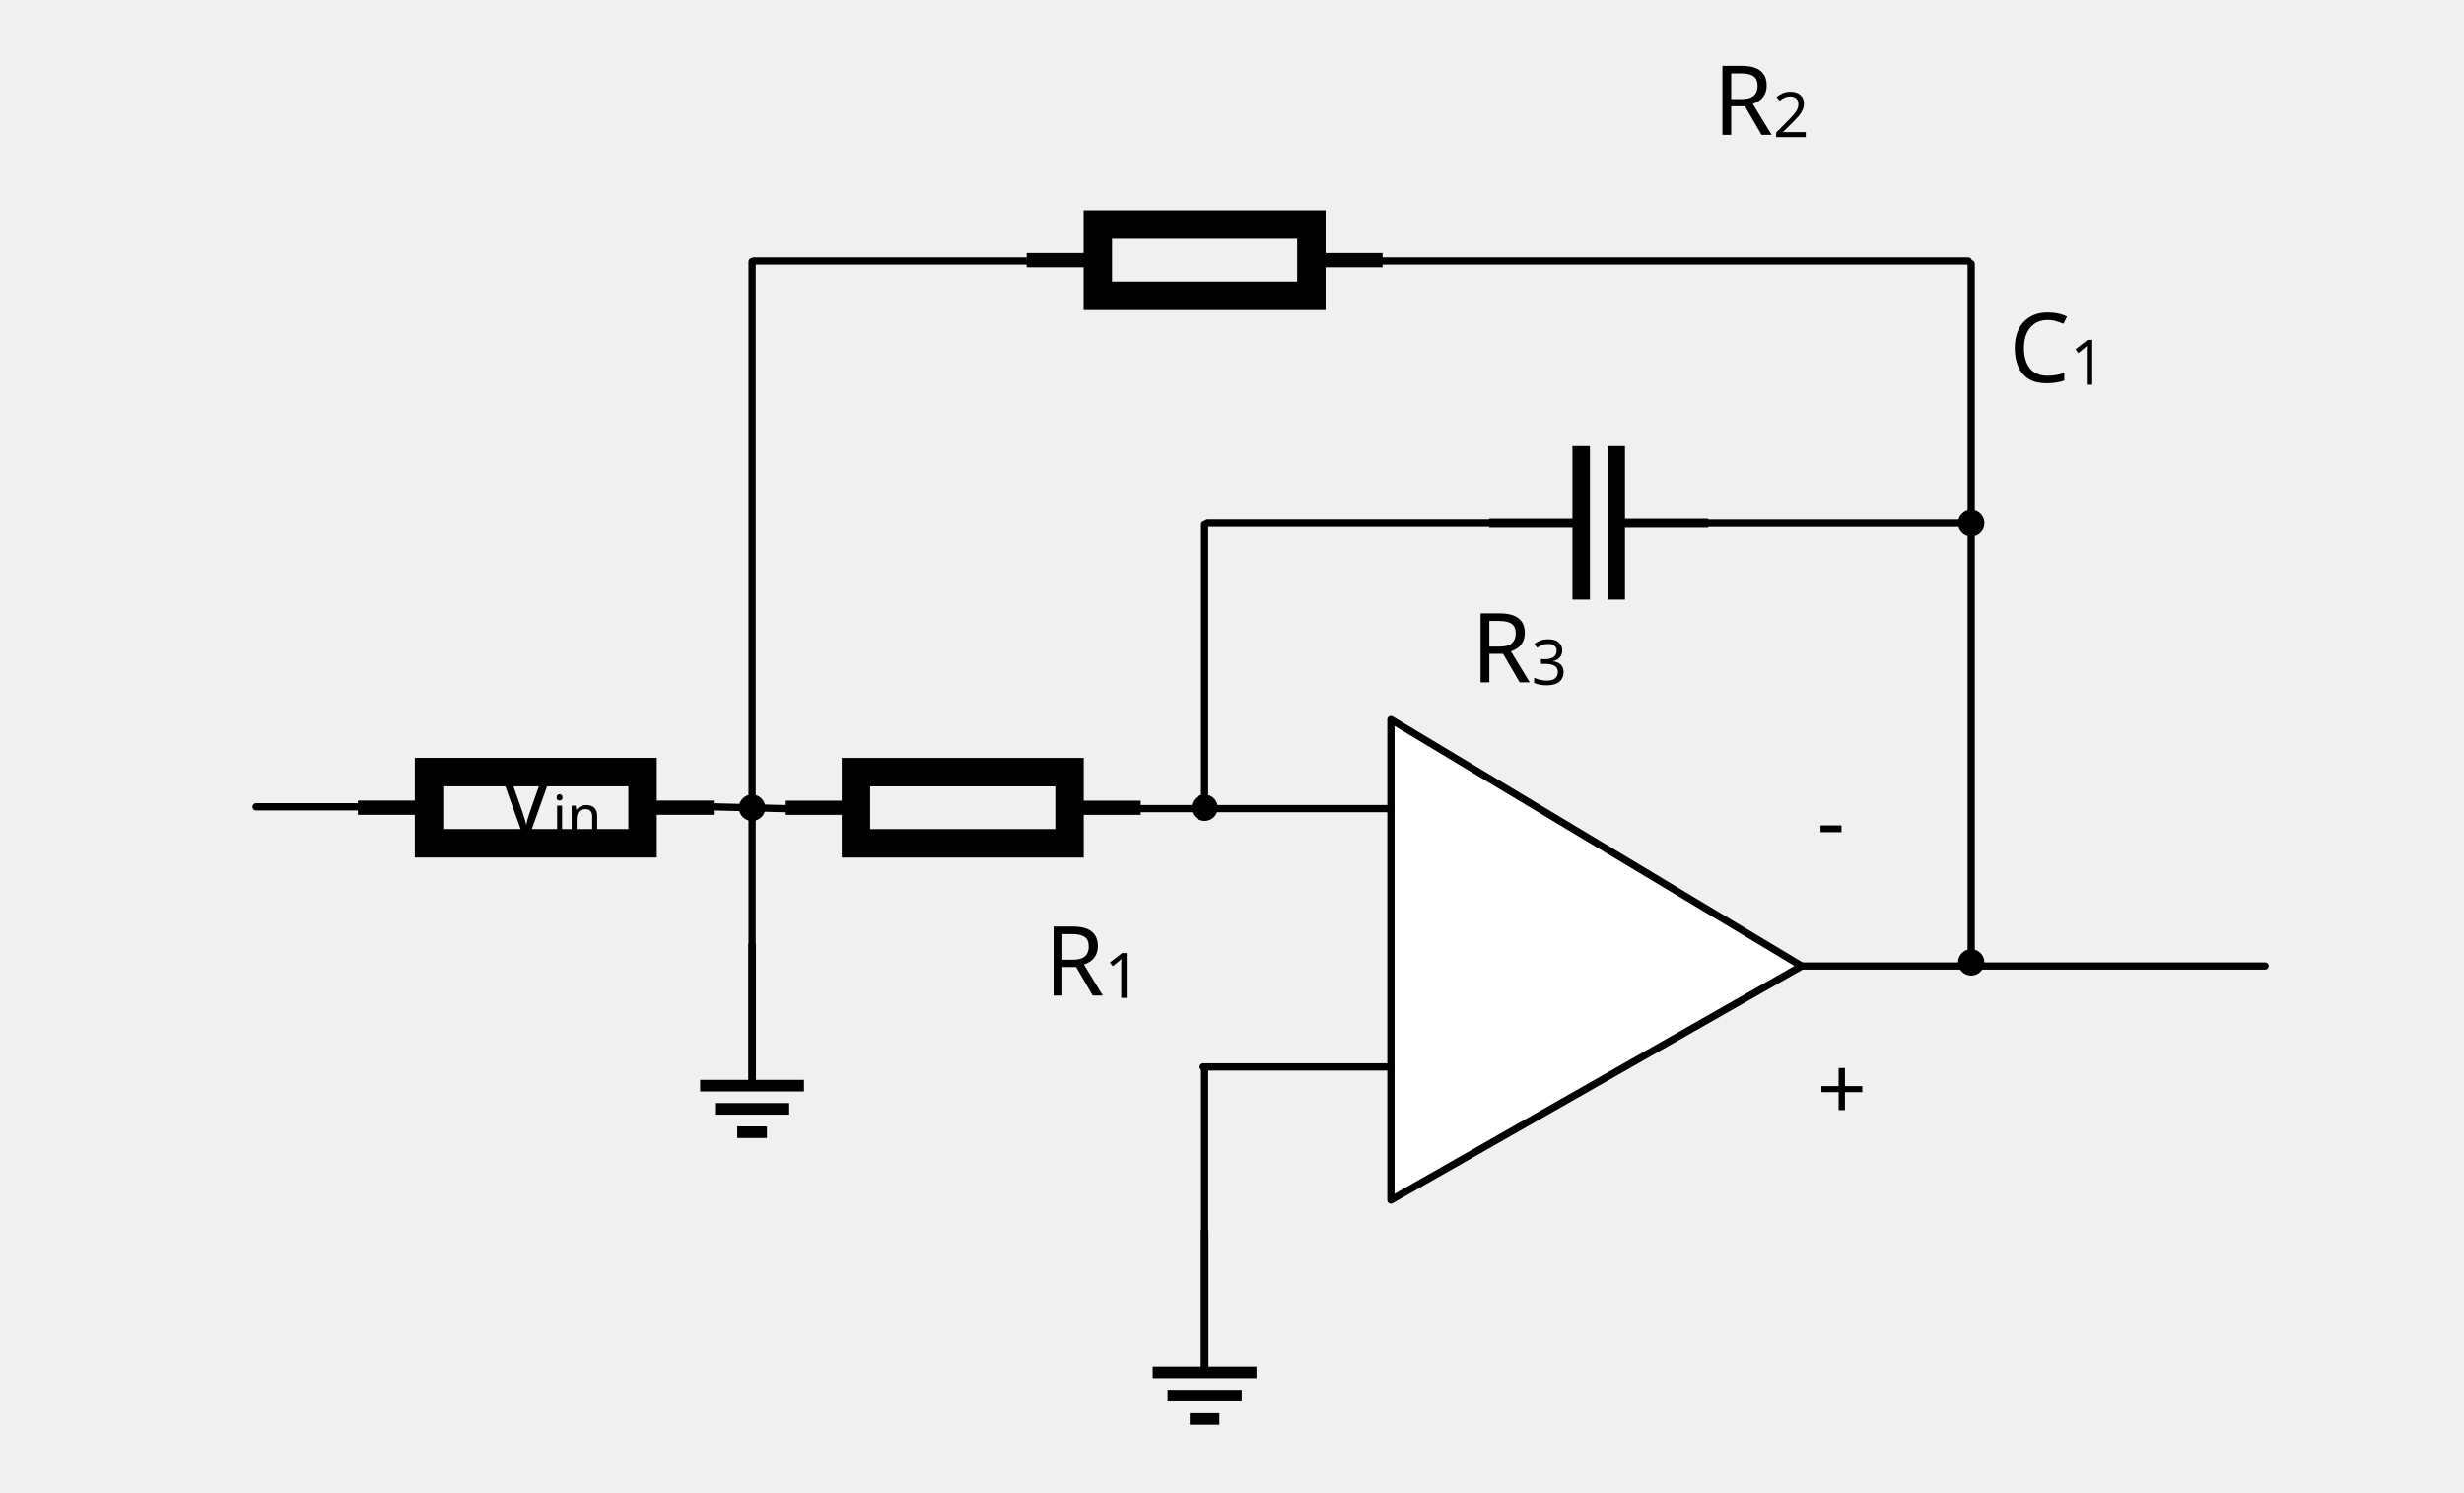
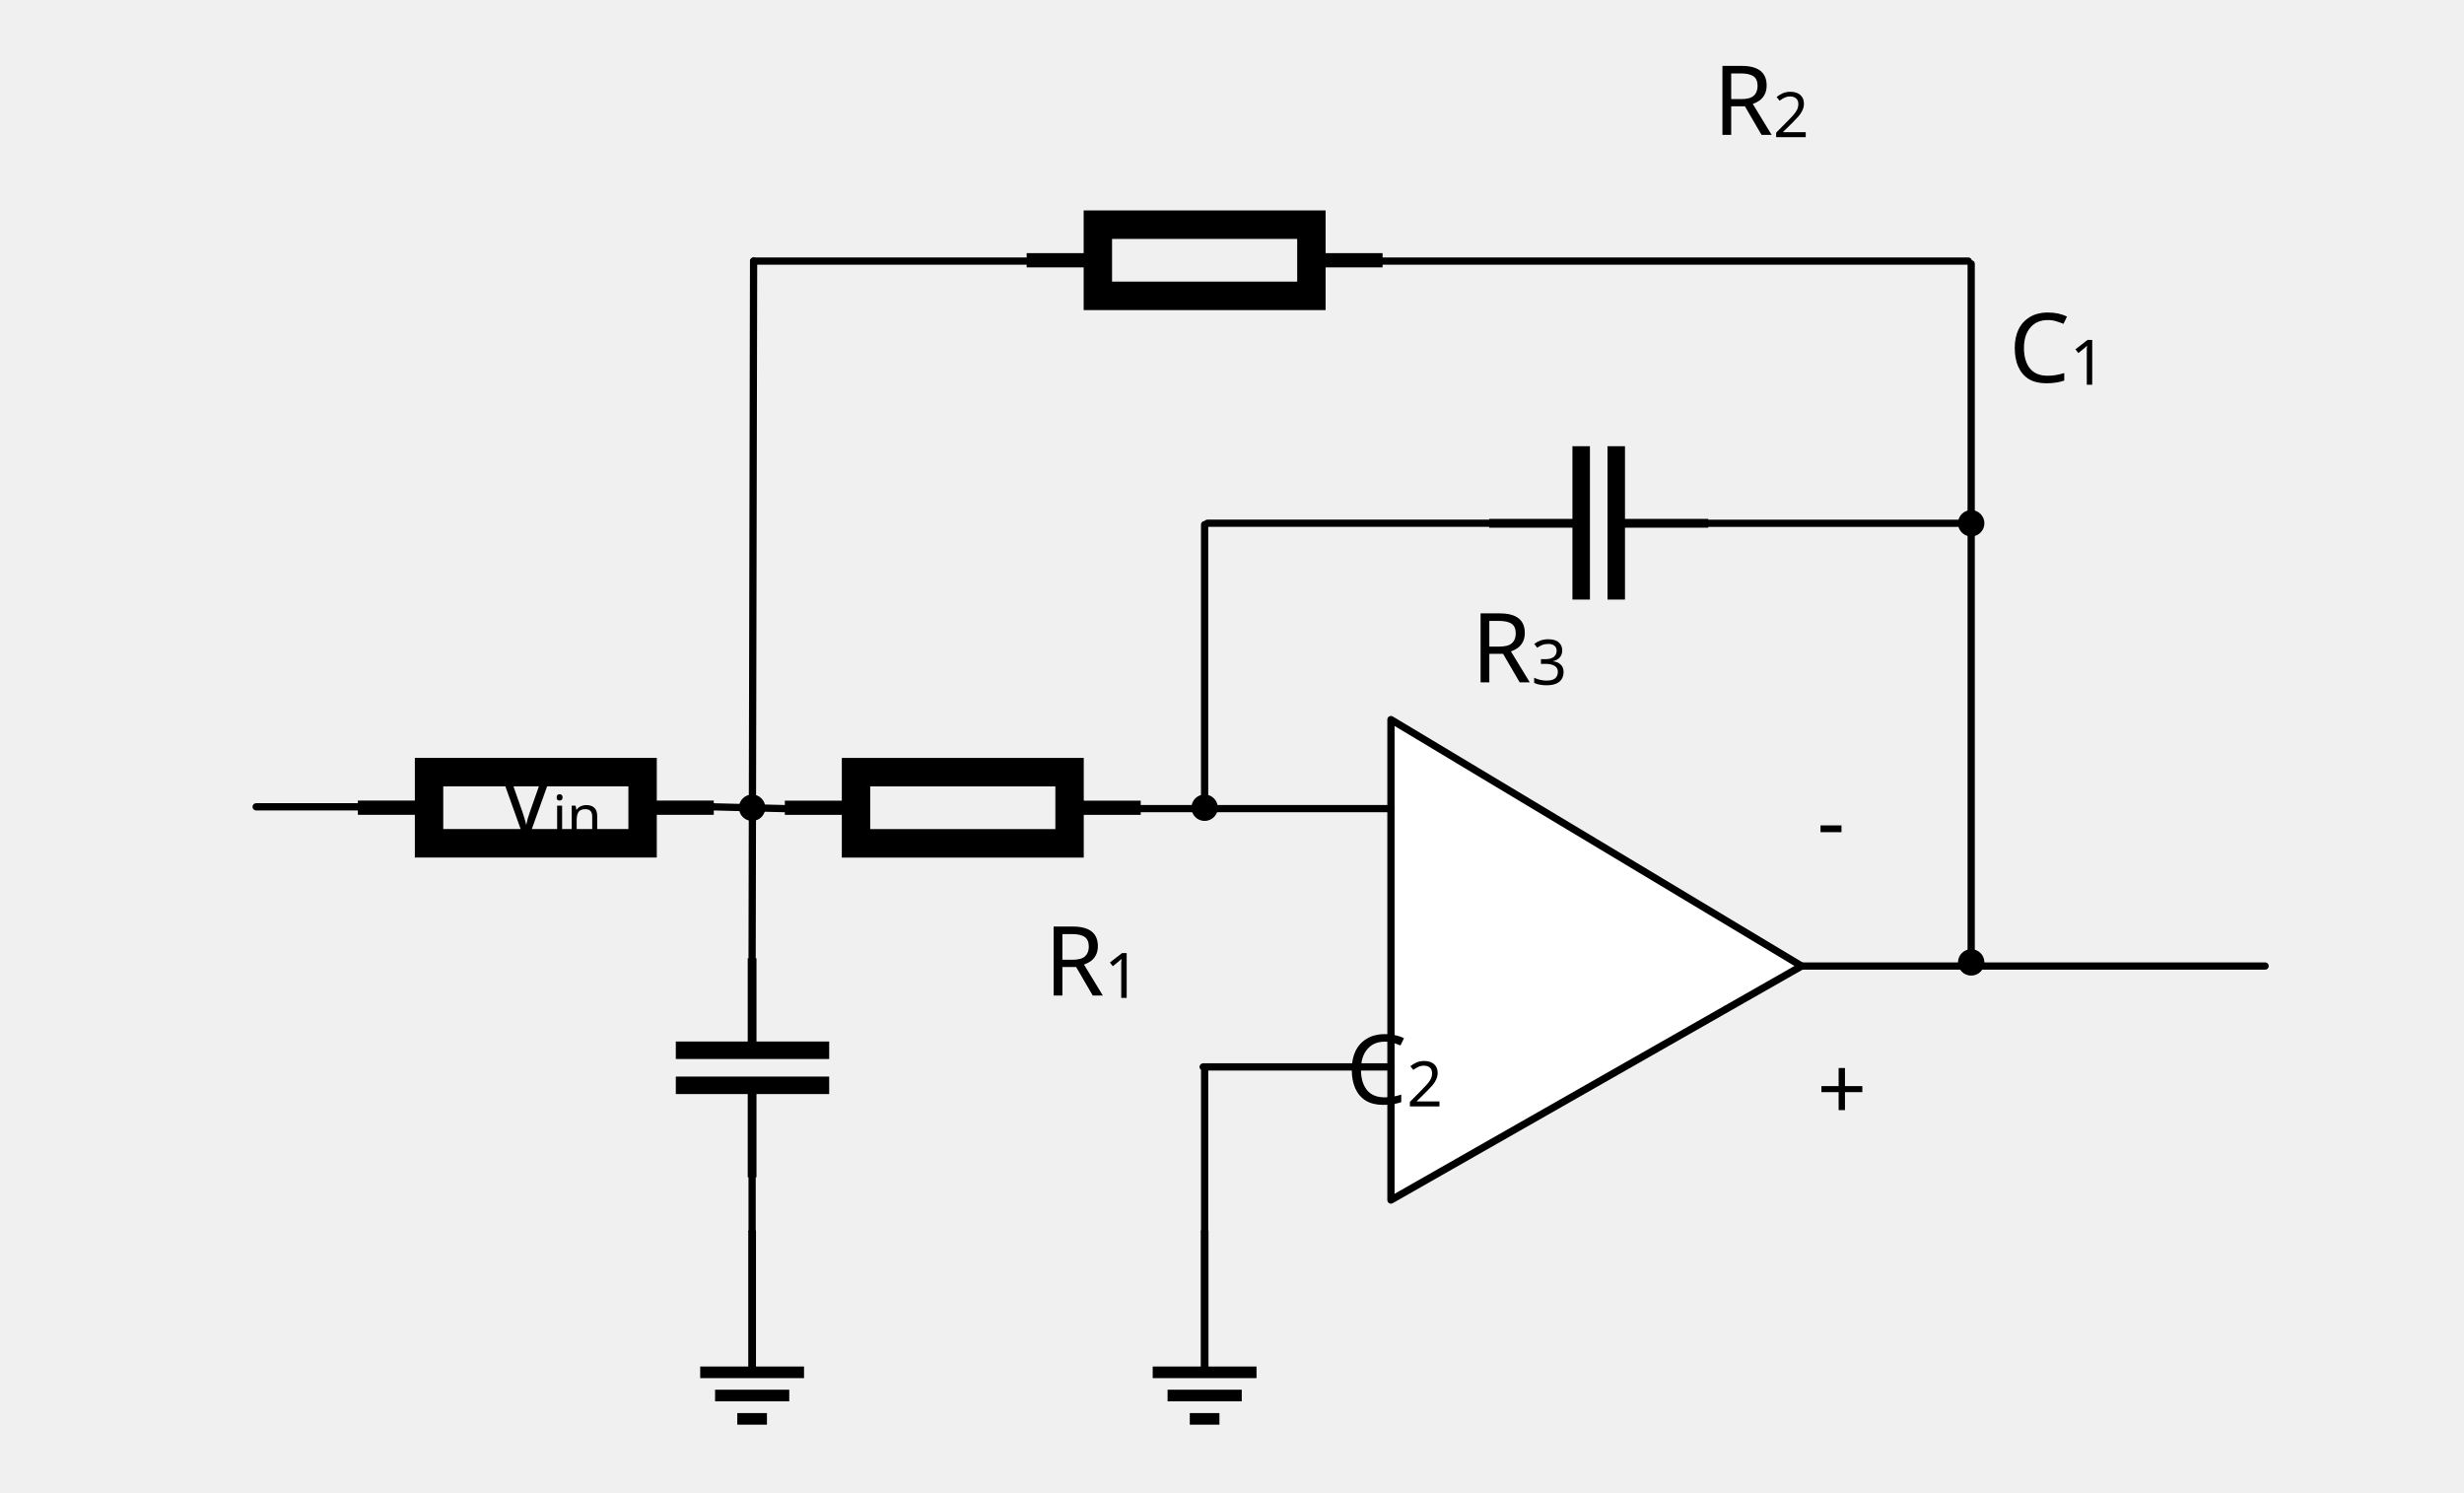
<svg xmlns="http://www.w3.org/2000/svg" xmlns:ns1="http://schemas.microsoft.com/visio/2003/SVGExtensions/" width="3.543in" height="2.146in" viewBox="0 0 255.118 154.488" xml:space="preserve" color-interpolation-filters="sRGB" class="st15">
  <ns1:documentProperties ns1:langID="2052" ns1:metric="true" ns1:viewMarkup="false">
    <ns1:userDefs>
      <ns1:ud ns1:nameU="msvNoAutoConnect" ns1:val="VT0(1):26" />
    </ns1:userDefs>
  </ns1:documentProperties>
  <style type="text/css">
	
		.st1 {fill:#ffffff;stroke:#000000;stroke-linecap:round;stroke-linejoin:round;stroke-width:0.75}
		.st2 {fill:none;stroke:none;stroke-linecap:round;stroke-linejoin:round;stroke-width:0.75}
		.st3 {fill:#000000;font-family:宋体;font-size:0.75em}
		.st4 {baseline-shift:-32.495%;font-family:Microsoft Sans Serif;font-size:0.65em}
		.st5 {fill:#000000}
		.st6 {stroke:#000000;stroke-linecap:butt;stroke-width:0.907}
		.st7 {fill:#000000;font-family:宋体;font-size:0.833em}
		.st8 {baseline-shift:-32.495%;font-family:Microsoft Sans Serif;font-size:0.65em}
		.st9 {stroke:#000000;stroke-linecap:butt;stroke-width:1.2}
		.st10 {stroke:none;stroke-linecap:butt;stroke-width:0.75;visibility:hidden}
		.st11 {stroke:#000000;stroke-linecap:round;stroke-linejoin:round;stroke-width:0.75}
		.st12 {fill:#000000;stroke:#000000;stroke-linecap:round;stroke-linejoin:round;stroke-width:0.75}
		.st13 {stroke:#000000;stroke-linecap:butt;stroke-width:1.474}
		.st14 {fill:#000000;font-family:Calibri;font-size:0.833em}
		.st15 {fill:none;fill-rule:evenodd;font-size:12px;overflow:visible;stroke-linecap:square;stroke-miterlimit:3}
	
	</style>
  <g ns1:mID="26" ns1:index="11" ns1:groupContext="foregroundPage">
    <ns1:userDefs>
-       <ns1:ud ns1:nameU="AccumulatorCount" ns1:prompt="" ns1:val="VT0(3):26" />
+       <ns1:ud ns1:nameU="AccumulatorCount" ns1:prompt="" ns1:val="VT0(4):26" />
      <ns1:ud ns1:nameU="ResistorCount" ns1:prompt="" ns1:val="VT0(9):26" />
      <ns1:ud ns1:nameU="GroundCount" ns1:prompt="" ns1:val="VT0(3):26" />
    </ns1:userDefs>
    <ns1:pageProperties ns1:drawingScale="0.0393701" ns1:pageScale="0.0393701" ns1:drawingUnits="24" ns1:shadowOffsetX="8.50394" ns1:shadowOffsetY="-8.50394" />
    <ns1:layer ns1:name="连接线" ns1:index="0" />
    <ns1:layer ns1:name="电气" ns1:index="1" />
    <g id="shape6-1" ns1:mID="6" ns1:groupContext="shape" transform="translate(144.016,-30.2441)">
      <path d="M42.52 130.26 L0 104.74 L0 154.49 L42.52 130.26 Z" class="st1" />
    </g>
    <g id="shape25-3" ns1:mID="25" ns1:groupContext="shape" transform="translate(1.5748,-61.0967)">
      <ns1:textBlock ns1:margins="rect(4,4,4,4)" ns1:tabSpace="42.5197" />
      <ns1:textRect cx="12.63" cy="144.488" width="25.26" height="20" />
      <rect x="0" y="134.488" width="25.26" height="20" class="st2" />
      <text x="8.09" y="147.41" class="st3" ns1:langID="2052">
        <ns1:paragraph ns1:horizAlign="1" />
        <ns1:tabList />V<tspan dy="-0.287em" class="st4" ns1:baseFontSize="9">in</tspan>
      </text>
    </g>
    <g id="shape28-7" ns1:mID="28" ns1:groupContext="shape" transform="translate(135.638,-31.2576)">
      <ns1:textBlock ns1:margins="rect(4,4,4,4)" ns1:tabSpace="42.5197" />
      <ns1:textRect cx="12.63" cy="144.488" width="25.26" height="20" />
      <rect x="0" y="134.488" width="25.26" height="20" class="st2" />
      <text x="10.38" y="147.19" class="st3" ns1:langID="2052">
        <ns1:paragraph ns1:horizAlign="1" />
        <ns1:tabList />+</text>
    </g>
    <g id="shape34-10" ns1:mID="34" ns1:groupContext="shape" transform="translate(233.933,-44.8504)">
      <ns1:textBlock ns1:margins="rect(4,4,4,4)" ns1:tabSpace="42.5197" />
      <ns1:textRect cx="8.441" cy="144.488" width="16.89" height="20" />
      <rect x="0" y="134.488" width="16.882" height="20" class="st2" />
      <text x="4.56" y="147.41" class="st3" ns1:langID="2052">
        <ns1:paragraph ns1:horizAlign="1" />
        <ns1:tabList />V<tspan dy="-0.287em" class="st4" ns1:baseFontSize="9">o</tspan>
      </text>
    </g>
    <g id="shape36-14" ns1:mID="36" ns1:groupContext="shape" transform="translate(135.638,-58.9741)">
      <ns1:textBlock ns1:margins="rect(4,4,4,4)" ns1:tabSpace="42.5197" />
      <ns1:textRect cx="12.63" cy="144.488" width="25.26" height="20" />
      <rect x="0" y="134.488" width="25.26" height="20" class="st2" />
      <text x="10.38" y="147.19" class="st3" ns1:langID="2052">
        <ns1:paragraph ns1:horizAlign="1" />
        <ns1:tabList />-</text>
    </g>
    <g id="shape55-17" ns1:mID="55" ns1:groupContext="shape" ns1:layerMember="1" transform="translate(22.378,42.8275) rotate(-90) scale(-1,1)">
      <ns1:custProps>
        <ns1:cp ns1:nameU="Label" ns1:lbl="Label" ns1:prompt="" ns1:type="0" ns1:format="@" ns1:sortKey="" ns1:invis="false" ns1:ask="false" ns1:langID="2052" ns1:cal="0" ns1:val="VT4()" />
        <ns1:cp ns1:nameU="Label" ns1:lbl="" ns1:prompt="" ns1:type="0" ns1:format="" ns1:sortKey="" ns1:invis="false" ns1:ask="false" ns1:langID="0" ns1:cal="0" ns1:val="VT4(C1)" />
      </ns1:custProps>
      <ns1:userDefs>
        <ns1:ud ns1:nameU="Form" ns1:val="VT0(0):26" />
        <ns1:ud ns1:nameU="Type" ns1:val="VT0(0):26" />
        <ns1:ud ns1:nameU="visDescription" ns1:val="VT4(Represents a fixed or variable capacitor.)" />
        <ns1:ud ns1:nameU="visVersion" ns1:val="VT0(15):26" />
        <ns1:ud ns1:nameU="Label" ns1:prompt="" ns1:val="VT4()" />
        <ns1:ud ns1:nameU="SolSH" ns1:prompt="" ns1:val="VT4({2EE3C7D2-E26E-4B72-9E9C-5170DDBF261A})" />
        <ns1:ud ns1:nameU="Label" ns1:prompt="" ns1:val="VT4(C1)" />
      </ns1:userDefs>
      <ns1:textBlock ns1:margins="rect(1,1,1,1)" ns1:tabSpace="34.0157" ns1:verticalAlign="0" />
      <ns1:textRect cx="-7.002" cy="143.15" width="15.34" height="14.004" transform="rotate(90)" />
      <path d="M3.36 142.24 L3.36 140.43 L19.24 140.43 L19.24 142.24 L3.36 142.24 ZM3.36 145.87 L3.36 144.06 L19.24 144.06        L19.24 145.87 L3.36 145.87 Z" class="st5" />
      <path d="M11.34 154.49 L11.34 145.64" class="st6" />
      <path d="M11.34 140.66 L11.34 131.81" class="st6" />
      <text x="138.84" y="-3.25" transform="rotate(-90) scale(-1,1)" class="st7" ns1:langID="2052">
        <ns1:paragraph ns1:horizAlign="1" />
        <ns1:tabList />C<tspan dy="-0.287em" class="st8" ns1:baseFontSize="10">1</tspan>
      </text>
    </g>
    <g id="group64-23" transform="translate(114.724,-7.08661)" ns1:mID="64" ns1:groupContext="group" ns1:layerMember="1">
      <ns1:custProps>
        <ns1:cp ns1:nameU="Label" ns1:lbl="Label" ns1:prompt="" ns1:type="0" ns1:format="@" ns1:sortKey="" ns1:invis="false" ns1:ask="false" ns1:langID="2052" ns1:cal="0" ns1:val="VT4()" />
      </ns1:custProps>
      <ns1:userDefs>
        <ns1:ud ns1:nameU="visVersion" ns1:val="VT0(15):26" />
        <ns1:ud ns1:nameU="visDescription" ns1:val="VT4(Represents a ground connection.)" />
        <ns1:ud ns1:nameU="Label" ns1:prompt="" ns1:val="VT4()" />
        <ns1:ud ns1:nameU="SolSH" ns1:prompt="" ns1:val="VT4({2EE3C7D2-E26E-4B72-9E9C-5170DDBF261A})" />
        <ns1:ud ns1:nameU="Label" ns1:prompt="" ns1:val="VT4(GND1)" />
      </ns1:userDefs>
      <g id="shape65-24" ns1:mID="65" ns1:groupContext="shape" ns1:layerMember="1" transform="translate(4.62401,-0.496466)">
        <path d="M6.91 154.49 L3.84 154.49" class="st9" />
        <path d="M9.22 152.07 L1.54 152.07" class="st9" />
        <path d="M10.75 149.67 L-0 149.67" class="st9" />
      </g>
      <g id="shape66-29" ns1:mID="66" ns1:groupContext="shape" ns1:layerMember="1" transform="translate(9.6,-5.8)">
        <rect x="0" y="140.288" width="0.8" height="14.2" class="st5" />
        <rect x="0" y="140.288" width="0.8" height="14.2" class="st10" />
      </g>
    </g>
    <g id="shape77-32" ns1:mID="77" ns1:groupContext="shape" transform="translate(186.535,-54.4757)">
      <path d="M0 154.49 L47.99 154.49" class="st11" />
    </g>
    <g id="shape78-35" ns1:mID="78" ns1:groupContext="shape" transform="translate(176.866,-100.322)">
      <path d="M0 154.49 L27.23 154.49" class="st11" />
    </g>
    <g id="shape81-38" ns1:mID="81" ns1:groupContext="shape" transform="translate(154.429,208.654) rotate(180)">
      <path d="M0 154.49 L29.41 154.49" class="st11" />
    </g>
    <g id="shape82-41" ns1:mID="82" ns1:groupContext="shape" transform="translate(279.213,54.3058) rotate(90)">
      <path d="M0 154.49 L29.52 154.49" class="st11" />
    </g>
    <g id="shape83-44" ns1:mID="83" ns1:groupContext="shape" transform="translate(358.583,27.3021) rotate(90)">
      <path d="M0 154.49 L72.71 154.49" class="st11" />
    </g>
    <g id="shape86-47" ns1:mID="86" ns1:groupContext="shape" transform="translate(-29.7638,127.402) rotate(-90)">
      <path d="M0 154.49 L16.55 154.49" class="st11" />
    </g>
    <g id="shape95-50" ns1:mID="95" ns1:groupContext="shape" transform="translate(124.575,-44.0291)">
      <path d="M0 154.49 L19.44 154.49" class="st11" />
    </g>
    <g id="shape99-53" ns1:mID="99" ns1:groupContext="shape" transform="translate(118.11,-70.774)">
      <path d="M0 154.49 L25.91 154.49" class="st11" />
    </g>
    <g id="shape101-56" ns1:mID="101" ns1:groupContext="shape" transform="translate(106.299,181.509) rotate(180)">
      <path d="M0 154.49 L28.27 154.49" class="st11" />
    </g>
    <g id="shape102-59" ns1:mID="102" ns1:groupContext="shape" transform="translate(123.732,-69.874)">
      <ellipse cx="0.992" cy="153.496" rx="0.992" ry="0.992" class="st12" />
    </g>
    <g id="shape103-61" ns1:mID="103" ns1:groupContext="shape" transform="translate(76.8819,-69.874)">
      <ellipse cx="0.992" cy="153.496" rx="0.992" ry="0.992" class="st12" />
    </g>
    <g id="shape106-63" ns1:mID="106" ns1:groupContext="shape" transform="translate(203.102,-53.8583)">
      <ellipse cx="0.992" cy="153.496" rx="0.992" ry="0.992" class="st12" />
    </g>
    <g id="group151-65" transform="translate(118.11,219.685) rotate(180)" ns1:mID="151" ns1:groupContext="group" ns1:layerMember="1">
      <ns1:custProps>
        <ns1:cp ns1:nameU="Label" ns1:lbl="标签" ns1:type="0" ns1:format="@" ns1:sortKey="" ns1:invis="false" ns1:ask="false" ns1:langID="2052" ns1:val="VT4()" />
        <ns1:cp ns1:nameU="Slider_Position" ns1:lbl="滑块位置 (0-1)" ns1:type="2" ns1:langID="2052" ns1:val="VT0(0.5):26" />
        <ns1:cp ns1:nameU="Label" ns1:lbl="" ns1:prompt="" ns1:type="0" ns1:format="" ns1:sortKey="" ns1:invis="false" ns1:ask="false" ns1:langID="0" ns1:cal="0" ns1:val="VT4(R3)" />
      </ns1:custProps>
      <ns1:userDefs>
        <ns1:ud ns1:nameU="Form" ns1:val="VT0(1):5" />
        <ns1:ud ns1:nameU="SubType" ns1:val="VT0(0):26" />
        <ns1:ud ns1:nameU="visDescription" ns1:val="VT4(Represents a fixed or variable resistor.)" />
        <ns1:ud ns1:nameU="visVersion" ns1:val="VT0(15):26" />
        <ns1:ud ns1:nameU="Label" ns1:prompt="" ns1:val="VT4()" />
        <ns1:ud ns1:nameU="SolSH" ns1:prompt="" ns1:val="VT4({2EE3C7D2-E26E-4B72-9E9C-5170DDBF261A})" />
        <ns1:ud ns1:nameU="Label" ns1:prompt="" ns1:val="VT4(R6)" />
      </ns1:userDefs>
      <g id="shape152-66" ns1:mID="152" ns1:groupContext="shape" ns1:layerMember="1" transform="translate(-2.79265,2.58283)">
				</g>
      <g id="shape153-68" ns1:mID="153" ns1:groupContext="shape" ns1:layerMember="1">
        <path d="M8.84 138.27 L8.84 133.85 L28.01 133.85 L28.01 138.27 L5.9 138.27 L5.9 130.9 L30.95 130.9 L30.95 141.22         L5.9 141.22 L5.9 138.27 L8.84 138.27 Z" class="st5" />
        <path d="M36.85 136.06 L29.48 136.06" class="st13" />
        <path d="M7.37 136.06 L0 136.06" class="st13" />
      </g>
      <g id="shape151-72" ns1:mID="151" ns1:groupContext="groupContent" ns1:layerMember="1">
        <ns1:textBlock ns1:margins="rect(1,1,1,1)" ns1:tabSpace="34.0157" ns1:verticalAlign="0" />
        <ns1:textRect cx="18.425" cy="152.277" width="15.34" height="14.004" transform="rotate(180)" />
        <text x="-22.95" y="-149.05" transform="rotate(180)" class="st14" ns1:langID="2052">
          <ns1:paragraph ns1:horizAlign="1" />
          <ns1:tabList />R<tspan dy="-0.287em" class="st8" ns1:baseFontSize="10">3</tspan>
        </text>
      </g>
    </g>
    <g id="group154-75" transform="translate(143.15,162.992) rotate(180)" ns1:mID="154" ns1:groupContext="group" ns1:layerMember="1">
      <ns1:custProps>
        <ns1:cp ns1:nameU="Label" ns1:lbl="标签" ns1:type="0" ns1:format="@" ns1:sortKey="" ns1:invis="false" ns1:ask="false" ns1:langID="2052" ns1:val="VT4()" />
        <ns1:cp ns1:nameU="Slider_Position" ns1:lbl="滑块位置 (0-1)" ns1:type="2" ns1:langID="2052" ns1:val="VT0(0.5):26" />
        <ns1:cp ns1:nameU="Label" ns1:lbl="" ns1:prompt="" ns1:type="0" ns1:format="" ns1:sortKey="" ns1:invis="false" ns1:ask="false" ns1:langID="0" ns1:cal="0" ns1:val="VT4(R2)" />
      </ns1:custProps>
      <ns1:userDefs>
        <ns1:ud ns1:nameU="Form" ns1:val="VT0(1):5" />
        <ns1:ud ns1:nameU="SubType" ns1:val="VT0(0):26" />
        <ns1:ud ns1:nameU="visDescription" ns1:val="VT4(Represents a fixed or variable resistor.)" />
        <ns1:ud ns1:nameU="visVersion" ns1:val="VT0(15):26" />
        <ns1:ud ns1:nameU="Label" ns1:prompt="" ns1:val="VT4()" />
        <ns1:ud ns1:nameU="SolSH" ns1:prompt="" ns1:val="VT4({2EE3C7D2-E26E-4B72-9E9C-5170DDBF261A})" />
        <ns1:ud ns1:nameU="Label" ns1:prompt="" ns1:val="VT4(R7)" />
      </ns1:userDefs>
      <g id="shape155-76" ns1:mID="155" ns1:groupContext="shape" ns1:layerMember="1" transform="translate(-2.79265,2.58283)">
				</g>
      <g id="shape156-78" ns1:mID="156" ns1:groupContext="shape" ns1:layerMember="1">
        <path d="M8.84 138.27 L8.84 133.85 L28.01 133.85 L28.01 138.27 L5.9 138.27 L5.9 130.9 L30.95 130.9 L30.95 141.22         L5.9 141.22 L5.9 138.27 L8.84 138.27 Z" class="st5" />
        <path d="M36.85 136.06 L29.48 136.06" class="st13" />
        <path d="M7.37 136.06 L0 136.06" class="st13" />
      </g>
      <g id="shape154-82" ns1:mID="154" ns1:groupContext="groupContent" ns1:layerMember="1">
        <ns1:textBlock ns1:margins="rect(1,1,1,1)" ns1:tabSpace="34.0157" ns1:verticalAlign="0" />
        <ns1:textRect cx="18.425" cy="152.277" width="15.34" height="14.004" transform="rotate(180)" />
        <text x="-22.95" y="-149.05" transform="rotate(180)" class="st14" ns1:langID="2052">
          <ns1:paragraph ns1:horizAlign="1" />
          <ns1:tabList />R<tspan dy="-0.287em" class="st8" ns1:baseFontSize="10">2</tspan>
        </text>
      </g>
    </g>
    <g id="group157-85" transform="translate(37.0529,-52.4409)" ns1:mID="157" ns1:groupContext="group" ns1:layerMember="1">
      <ns1:custProps>
        <ns1:cp ns1:nameU="Label" ns1:lbl="标签" ns1:type="0" ns1:format="@" ns1:sortKey="" ns1:invis="false" ns1:ask="false" ns1:langID="2052" ns1:val="VT4()" />
        <ns1:cp ns1:nameU="Slider_Position" ns1:lbl="滑块位置 (0-1)" ns1:type="2" ns1:langID="2052" ns1:val="VT0(0.5):26" />
        <ns1:cp ns1:nameU="Label" ns1:lbl="" ns1:prompt="" ns1:type="0" ns1:format="" ns1:sortKey="" ns1:invis="false" ns1:ask="false" ns1:langID="0" ns1:cal="0" ns1:val="VT4(R1)" />
      </ns1:custProps>
      <ns1:userDefs>
        <ns1:ud ns1:nameU="Form" ns1:val="VT0(1):5" />
        <ns1:ud ns1:nameU="SubType" ns1:val="VT0(0):26" />
        <ns1:ud ns1:nameU="visDescription" ns1:val="VT4(Represents a fixed or variable resistor.)" />
        <ns1:ud ns1:nameU="visVersion" ns1:val="VT0(15):26" />
        <ns1:ud ns1:nameU="Label" ns1:prompt="" ns1:val="VT4()" />
        <ns1:ud ns1:nameU="SolSH" ns1:prompt="" ns1:val="VT4({2EE3C7D2-E26E-4B72-9E9C-5170DDBF261A})" />
        <ns1:ud ns1:nameU="Label" ns1:prompt="" ns1:val="VT4(R8)" />
      </ns1:userDefs>
      <g id="shape158-86" ns1:mID="158" ns1:groupContext="shape" ns1:layerMember="1" transform="translate(-2.79265,2.58283)">
				</g>
      <g id="shape159-88" ns1:mID="159" ns1:groupContext="shape" ns1:layerMember="1">
        <path d="M8.84 138.27 L8.84 133.85 L28.01 133.85 L28.01 138.27 L5.9 138.27 L5.9 130.9 L30.95 130.9 L30.95 141.22         L5.9 141.22 L5.9 138.27 L8.84 138.27 Z" class="st5" />
        <path d="M36.85 136.06 L29.48 136.06" class="st13" />
        <path d="M7.37 136.06 L0 136.06" class="st13" />
      </g>
      <g id="shape157-92" ns1:mID="157" ns1:groupContext="groupContent" ns1:layerMember="1">
        <ns1:textBlock ns1:margins="rect(1,1,1,1)" ns1:tabSpace="34.0157" ns1:verticalAlign="0" />
        <ns1:textRect cx="18.425" cy="152.277" width="15.34" height="14.004" />
        <text x="13.9" y="155.51" class="st14" ns1:langID="2052">
          <ns1:paragraph ns1:horizAlign="1" />
          <ns1:tabList />R<tspan dy="-0.287em" class="st8" ns1:baseFontSize="10">1</tspan>
        </text>
      </g>
    </g>
    <g id="shape162-95" ns1:mID="162" ns1:groupContext="shape" transform="translate(77.7713,-70.9098) rotate(1.43472)">
      <path d="M0 154.49 L7.36 154.49" class="st11" />
    </g>
    <g id="shape163-98" ns1:mID="163" ns1:groupContext="shape" transform="translate(37.0529,238.018) rotate(180)">
      <path d="M0 154.49 L10.53 154.49" class="st11" />
    </g>
-     <g id="group164-101" transform="translate(67.874,-36.7717)" ns1:mID="164" ns1:groupContext="group" ns1:layerMember="1">
+     <g id="group164-101" transform="translate(67.874,-7.08661)" ns1:mID="164" ns1:groupContext="group" ns1:layerMember="1">
      <ns1:custProps>
        <ns1:cp ns1:nameU="Label" ns1:lbl="Label" ns1:prompt="" ns1:type="0" ns1:format="@" ns1:sortKey="" ns1:invis="false" ns1:ask="false" ns1:langID="2052" ns1:cal="0" ns1:val="VT4()" />
      </ns1:custProps>
      <ns1:userDefs>
        <ns1:ud ns1:nameU="visVersion" ns1:val="VT0(15):26" />
        <ns1:ud ns1:nameU="visDescription" ns1:val="VT4(Represents a ground connection.)" />
        <ns1:ud ns1:nameU="Label" ns1:prompt="" ns1:val="VT4()" />
        <ns1:ud ns1:nameU="SolSH" ns1:prompt="" ns1:val="VT4({2EE3C7D2-E26E-4B72-9E9C-5170DDBF261A})" />
        <ns1:ud ns1:nameU="Label" ns1:prompt="" ns1:val="VT4(GND2)" />
      </ns1:userDefs>
      <g id="shape165-102" ns1:mID="165" ns1:groupContext="shape" ns1:layerMember="1" transform="translate(4.62401,-0.496466)">
        <path d="M6.91 154.49 L3.84 154.49" class="st9" />
        <path d="M9.22 152.07 L1.54 152.07" class="st9" />
        <path d="M10.75 149.67 L-0 149.67" class="st9" />
      </g>
      <g id="shape166-107" ns1:mID="166" ns1:groupContext="shape" ns1:layerMember="1" transform="translate(9.6,-5.8)">
        <rect x="0" y="140.288" width="0.8" height="14.2" class="st5" />
        <rect x="0" y="140.288" width="0.8" height="14.2" class="st10" />
      </g>
    </g>
-     <g id="shape167-110" ns1:mID="167" ns1:groupContext="shape" transform="translate(-76.6142,97.7165) rotate(-90)">
-       <path d="M0 154.49 L70.63 154.49" class="st11" />
-     </g>
-     <g id="shape169-113" ns1:mID="169" ns1:groupContext="shape" transform="translate(203.796,181.509) rotate(180)">
+     <g id="shape169-110" ns1:mID="169" ns1:groupContext="shape" transform="translate(203.796,181.509) rotate(180)">
      <path d="M0 154.49 L60.65 154.49" class="st11" />
    </g>
-     <g id="shape170-116" ns1:mID="170" ns1:groupContext="shape" transform="translate(203.102,-99.33)">
+     <g id="shape170-113" ns1:mID="170" ns1:groupContext="shape" transform="translate(203.102,-99.33)">
      <ellipse cx="0.992" cy="153.496" rx="0.992" ry="0.992" class="st12" />
+     </g>
+     <g id="shape171-115" ns1:mID="171" ns1:groupContext="shape" ns1:layerMember="1" transform="translate(89.2126,-32.5984) scale(-1,1)">
+       <ns1:custProps>
+         <ns1:cp ns1:nameU="Label" ns1:lbl="Label" ns1:prompt="" ns1:type="0" ns1:format="@" ns1:sortKey="" ns1:invis="false" ns1:ask="false" ns1:langID="2052" ns1:cal="0" ns1:val="VT4()" />
+         <ns1:cp ns1:nameU="Label" ns1:lbl="" ns1:prompt="" ns1:type="0" ns1:format="" ns1:sortKey="" ns1:invis="false" ns1:ask="false" ns1:langID="0" ns1:cal="0" ns1:val="VT4(C2)" />
+       </ns1:custProps>
+       <ns1:userDefs>
+         <ns1:ud ns1:nameU="Form" ns1:val="VT0(0):26" />
+         <ns1:ud ns1:nameU="Type" ns1:val="VT0(0):26" />
+         <ns1:ud ns1:nameU="visDescription" ns1:val="VT4(Represents a fixed or variable capacitor.)" />
+         <ns1:ud ns1:nameU="visVersion" ns1:val="VT0(15):26" />
+         <ns1:ud ns1:nameU="Label" ns1:prompt="" ns1:val="VT4()" />
+         <ns1:ud ns1:nameU="SolSH" ns1:prompt="" ns1:val="VT4({2EE3C7D2-E26E-4B72-9E9C-5170DDBF261A})" />
+         <ns1:ud ns1:nameU="Label" ns1:prompt="" ns1:val="VT4(C3)" />
+       </ns1:userDefs>
+       <ns1:textBlock ns1:margins="rect(1,1,1,1)" ns1:tabSpace="34.0157" ns1:verticalAlign="0" />
+       <ns1:textRect cx="-7.669" cy="143.15" width="15.34" height="14.004" />
+       <path d="M3.36 142.24 L3.36 140.43 L19.24 140.43 L19.24 142.24 L3.36 142.24 ZM3.36 145.87 L3.36 144.06 L19.24 144.06        L19.24 145.87 L3.36 145.87 Z" class="st5" />
+       <path d="M11.34 154.49 L11.34 145.64" class="st6" />
+       <path d="M11.34 140.66 L11.34 131.81" class="st6" />
+       <text x="3.36" y="146.9" transform="scale(-1,1)" class="st7" ns1:langID="2052">
+         <ns1:paragraph ns1:horizAlign="1" />
+         <ns1:tabList />C<tspan dy="-0.287em" class="st8" ns1:baseFontSize="10">2</tspan>
+       </text>
+     </g>
+     <g id="shape172-121" ns1:mID="172" ns1:groupContext="shape" transform="translate(232.515,27.3494) rotate(90.1217)">
+       <path d="M0 154.49 L72.19 154.49" class="st11" />
+     </g>
+     <g id="shape173-124" ns1:mID="173" ns1:groupContext="shape" transform="translate(232.362,121.89) rotate(90)">
+       <path d="M0 154.49 L5.51 154.49" class="st11" />
    </g>
  </g>
</svg>
